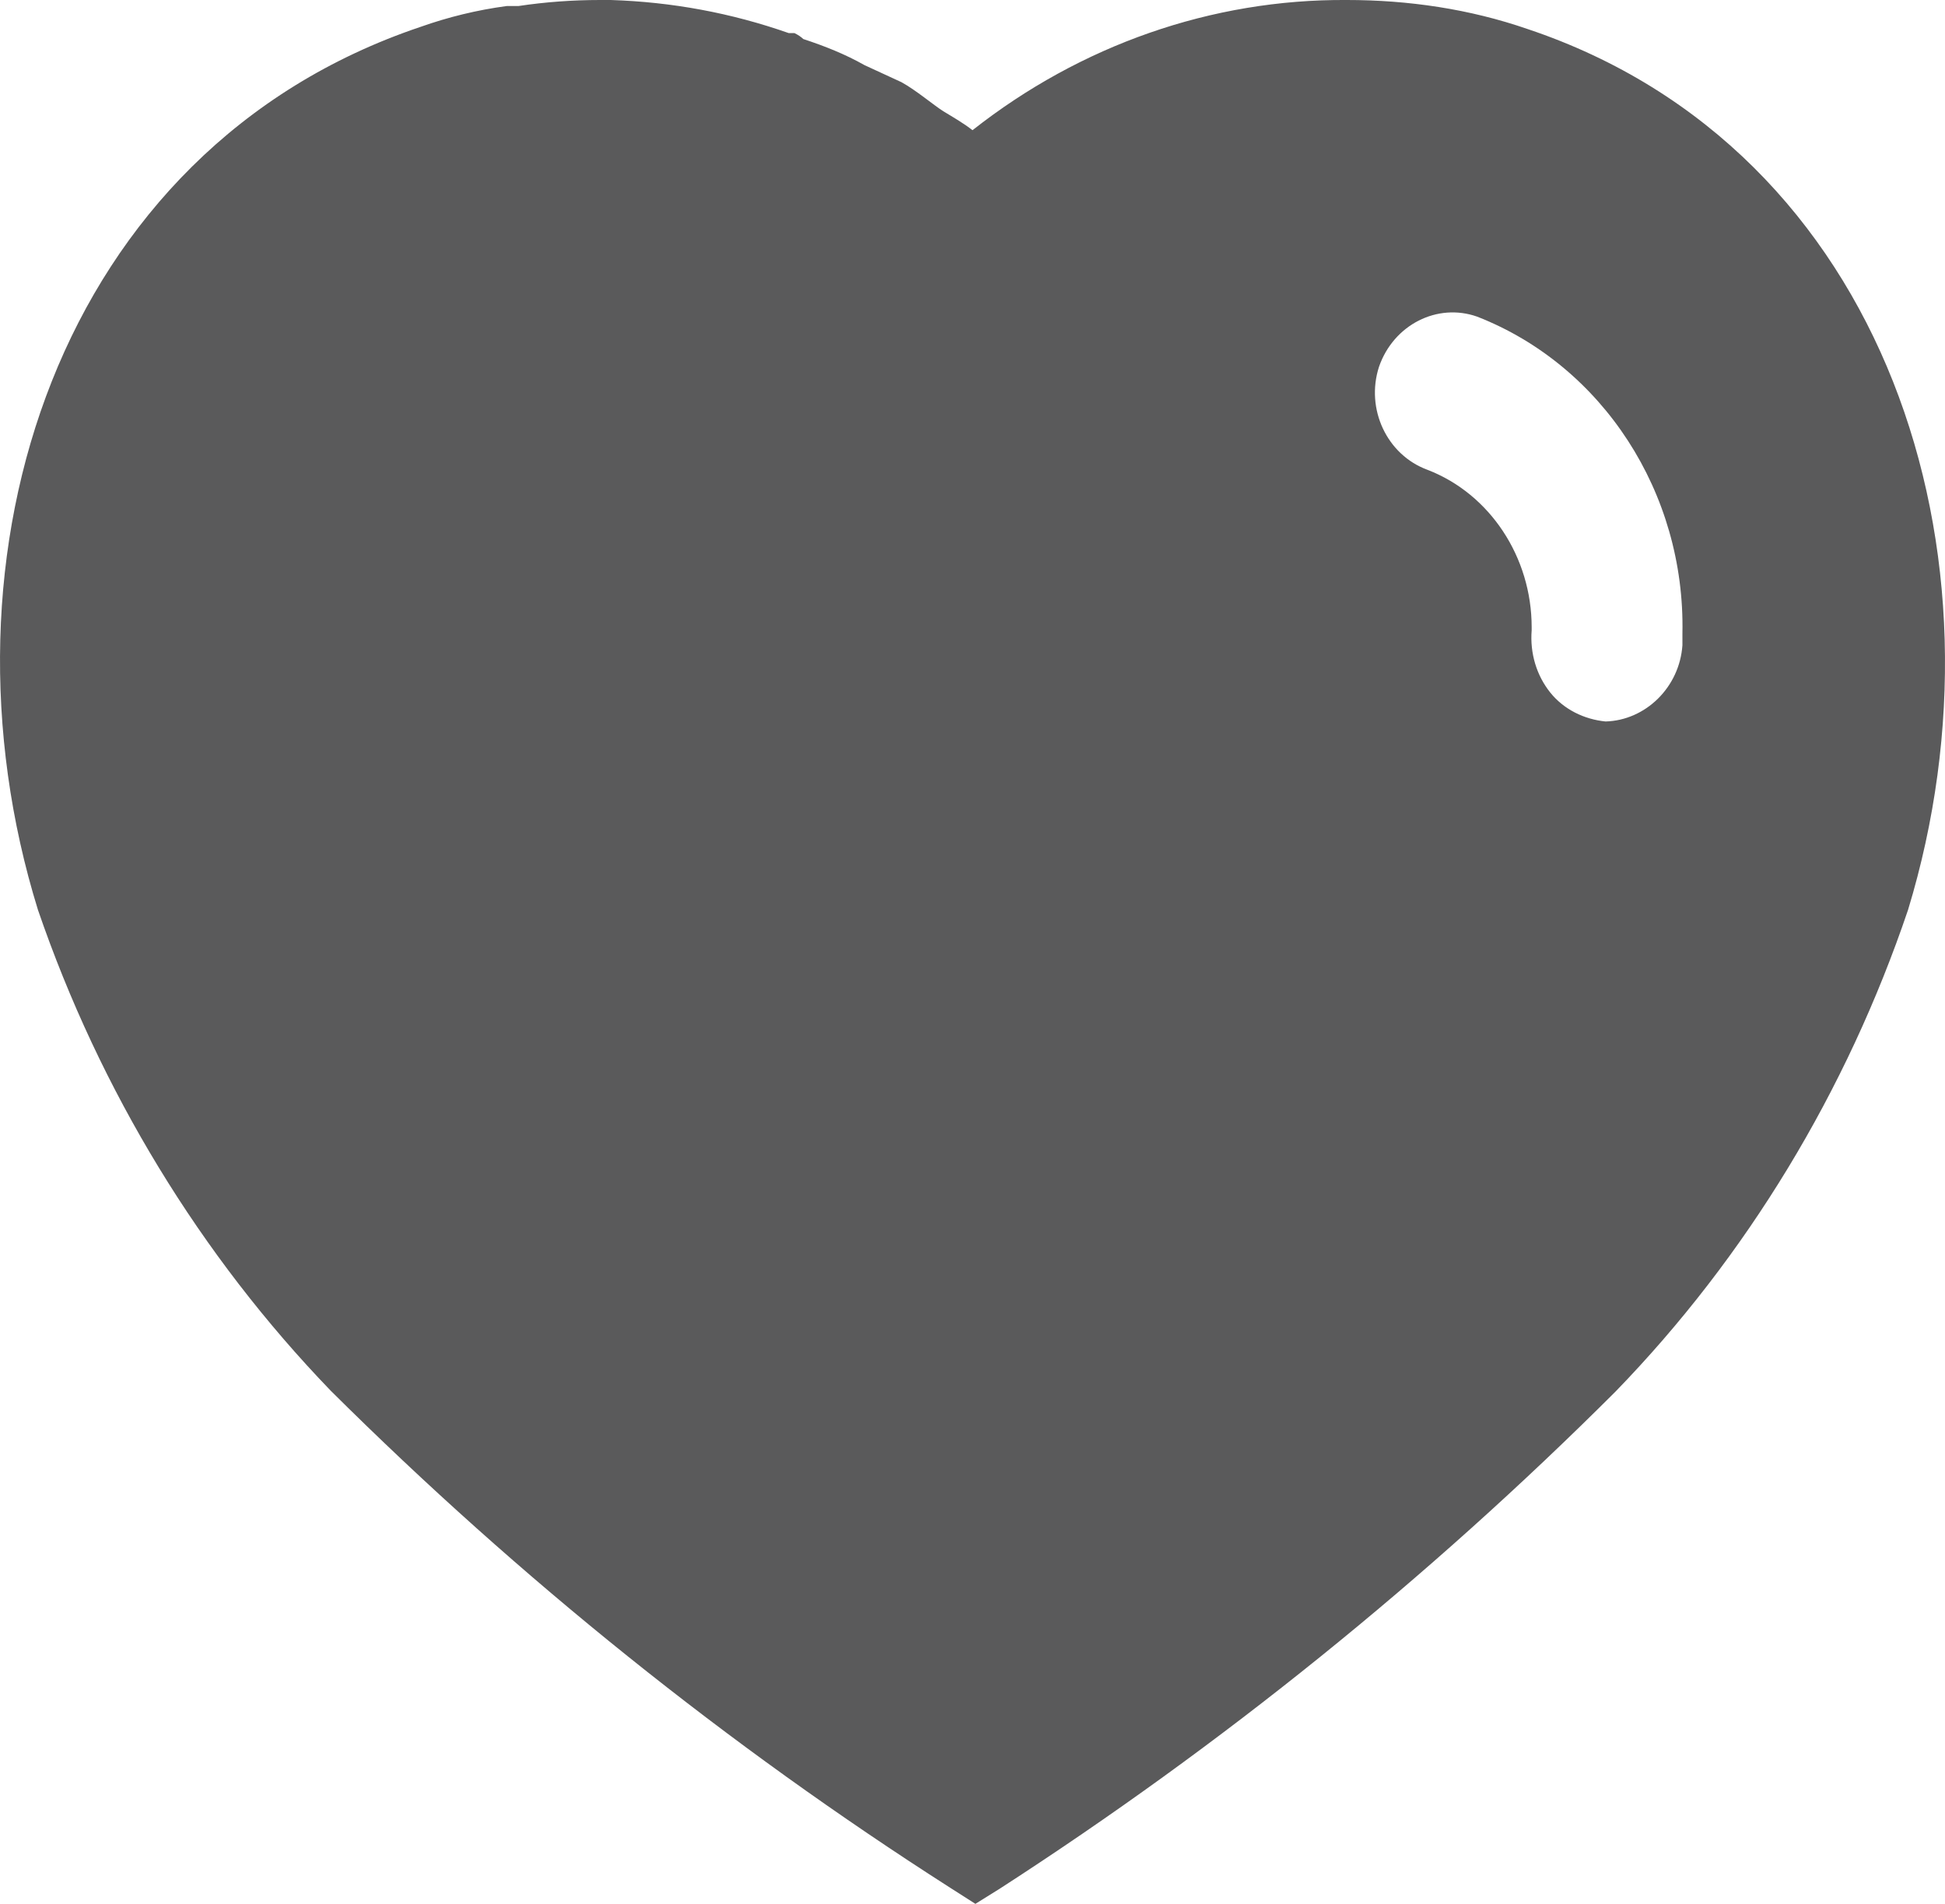
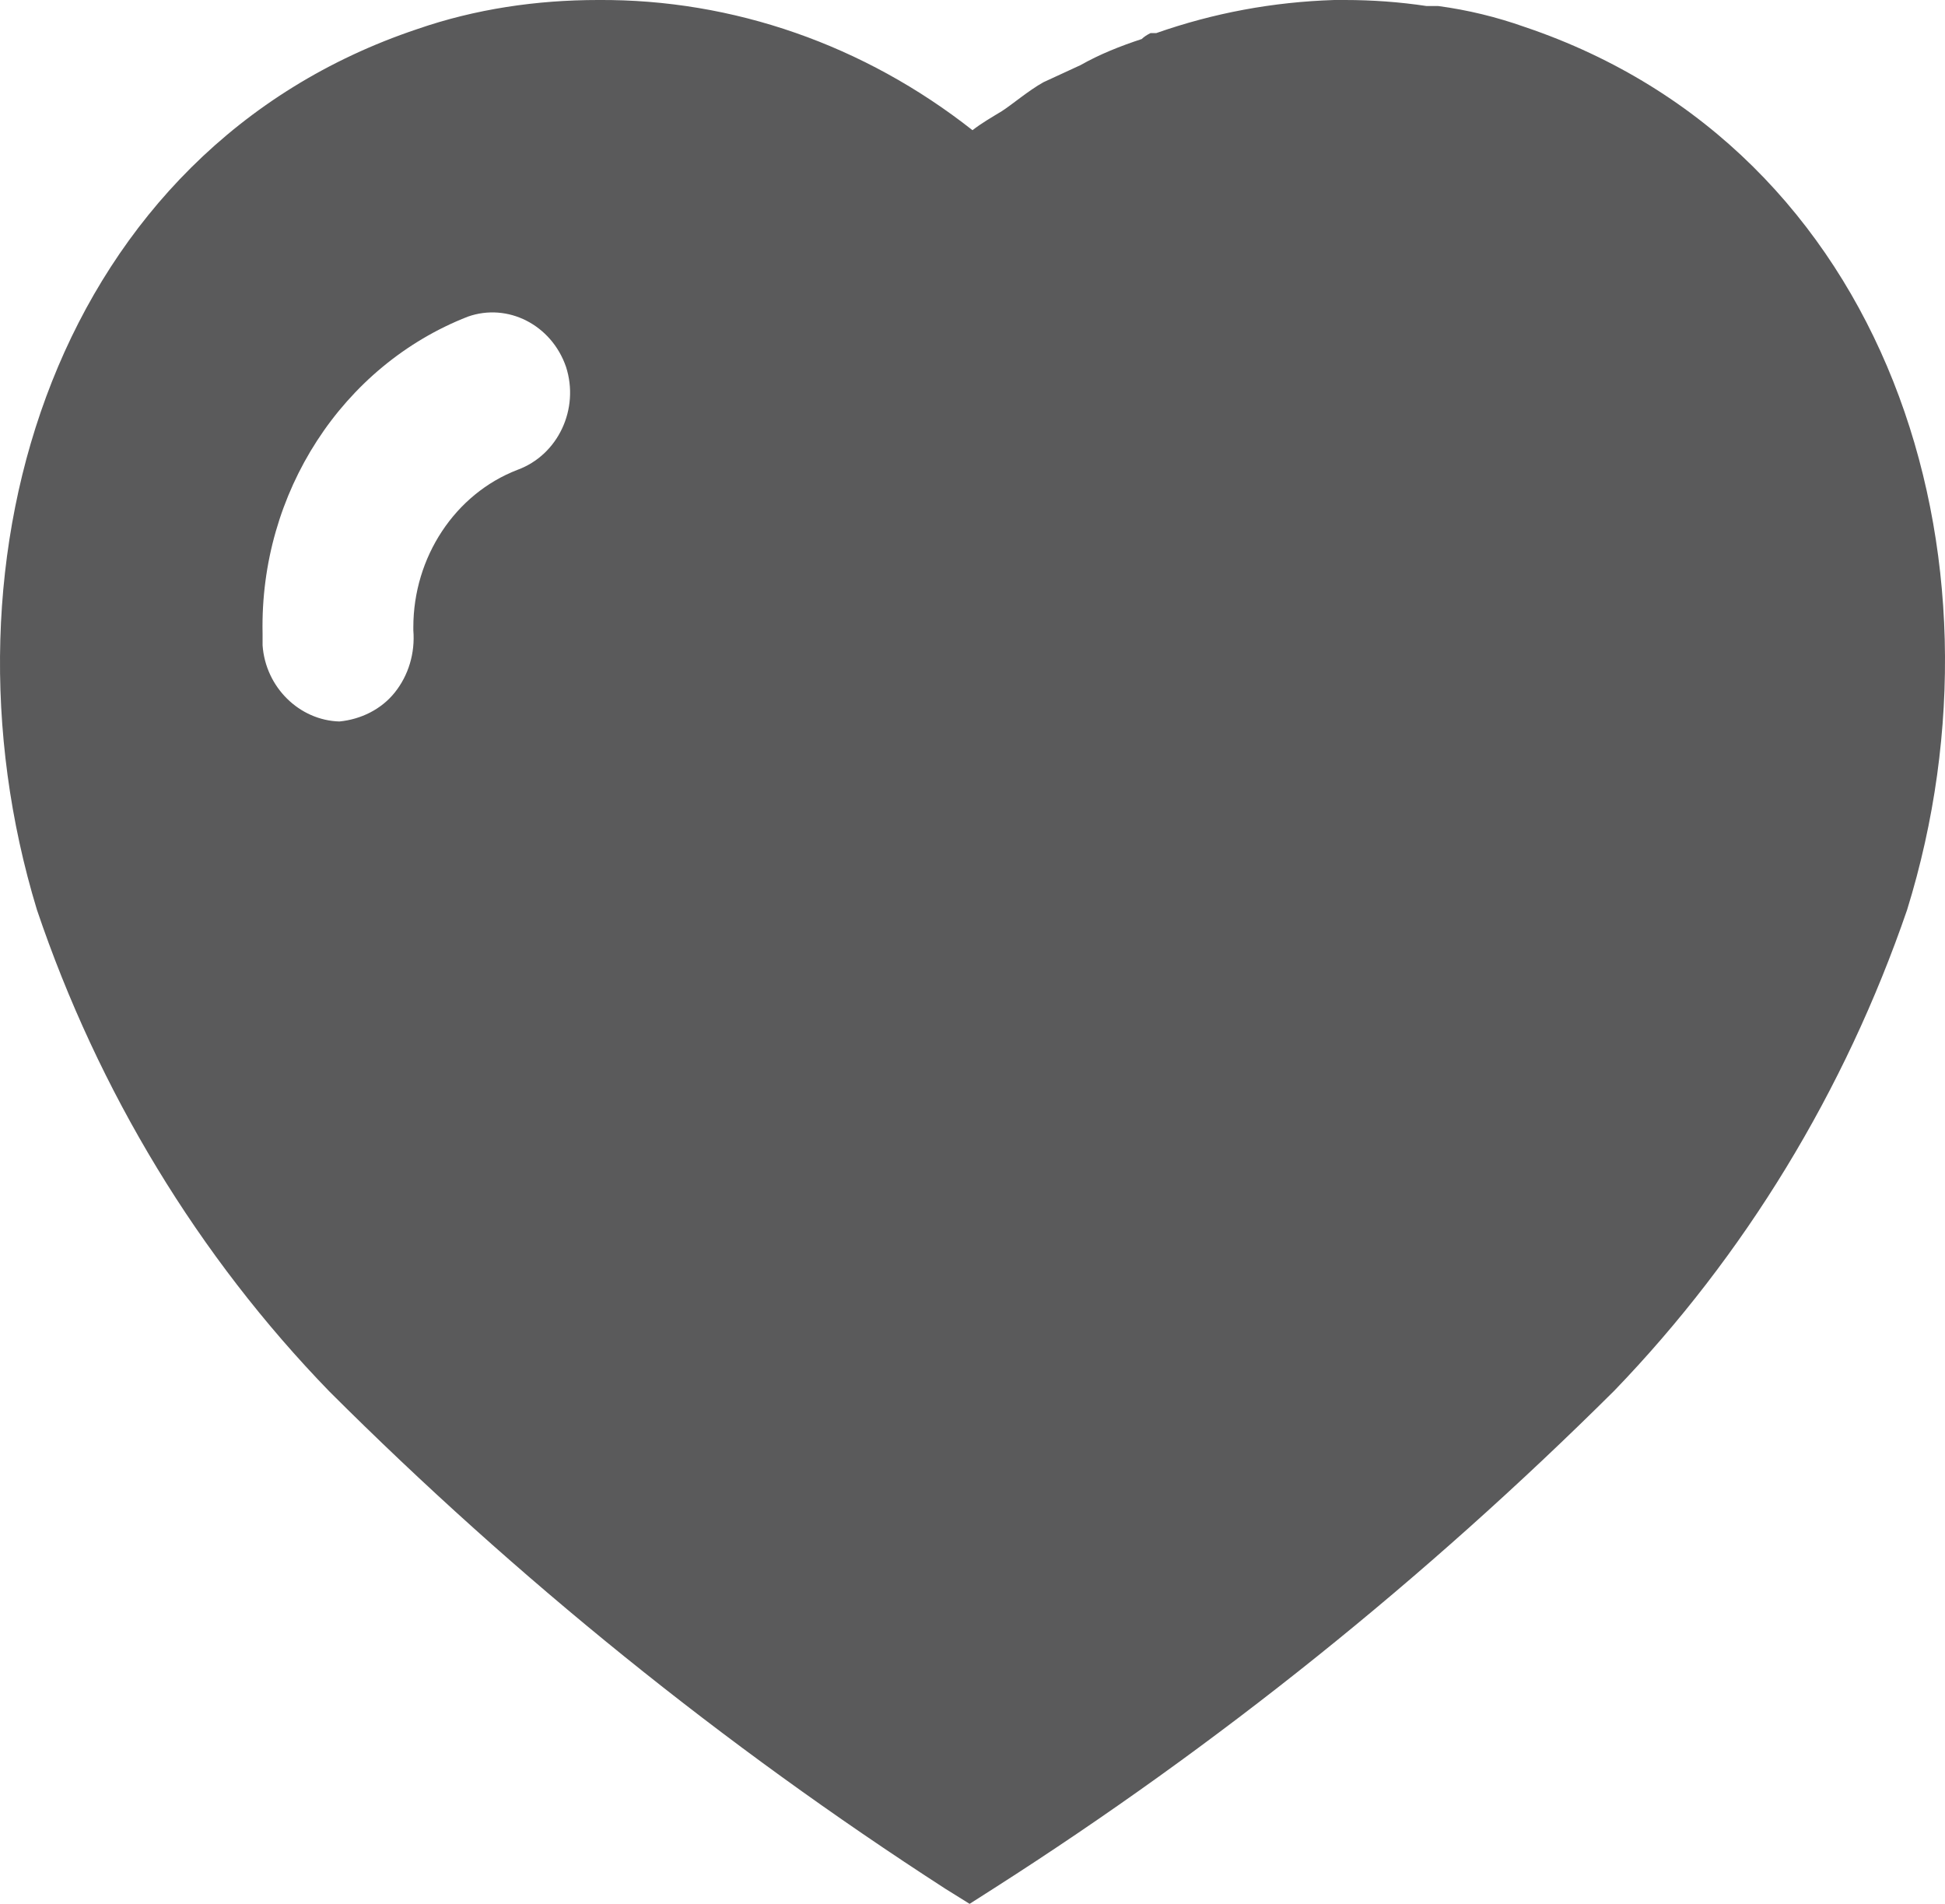
<svg xmlns="http://www.w3.org/2000/svg" width="47" height="46" viewBox="0 0 47 46" fill="none">
-   <path d="M14.758 0C16.238 0.047 17.672 0.313 19.061 0.8H19.199C19.293 0.846 19.364 0.897 19.411 0.943C19.93 1.114 20.421 1.308 20.891 1.574L21.784 1.986C22.137 2.18 22.56 2.54 22.795 2.688C23.03 2.831 23.288 2.979 23.5 3.146C26.111 1.09 29.281 -0.023 32.547 0C34.03 0 35.511 0.216 36.918 0.703C45.592 3.608 48.717 13.413 46.107 21.984C44.626 26.363 42.206 30.36 39.035 33.626C34.498 38.154 29.518 42.172 24.158 45.634L23.57 46L22.959 45.61C17.58 42.172 12.572 38.154 7.992 33.602C4.843 30.336 2.421 26.363 0.917 21.984C-1.739 13.413 1.387 3.608 10.154 0.652C10.836 0.41 11.538 0.24 12.243 0.146H12.525C13.186 0.047 13.841 0 14.499 0H14.758ZM35.696 7.651C34.733 7.31 33.675 7.845 33.323 8.862C32.994 9.878 33.511 10.992 34.498 11.353C36.004 11.934 37.012 13.462 37.012 15.154V15.229C36.968 15.783 37.13 16.318 37.459 16.73C37.788 17.142 38.281 17.381 38.798 17.432C39.762 17.405 40.584 16.609 40.655 15.59V15.302C40.725 11.91 38.73 8.837 35.696 7.651Z" fill="#141416" fill-opacity="0.7" />
+   <path d="M32.242 0C30.762 0.047 29.328 0.313 27.939 0.8H27.801C27.707 0.846 27.636 0.897 27.589 0.943C27.07 1.114 26.579 1.308 26.109 1.574L25.216 1.986C24.863 2.18 24.44 2.54 24.205 2.688C23.97 2.831 23.712 2.979 23.5 3.146C20.889 1.09 17.719 -0.023 14.453 0C12.97 0 11.489 0.216 10.082 0.703C1.408 3.608 -1.717 13.413 0.893 21.984C2.374 26.363 4.794 30.36 7.965 33.626C12.502 38.154 17.482 42.172 22.842 45.634L23.43 46L24.041 45.61C29.42 42.172 34.428 38.154 39.008 33.602C42.157 30.336 44.58 26.363 46.084 21.984C48.739 13.413 45.614 3.608 36.846 0.652C36.164 0.41 35.462 0.24 34.757 0.146H34.475C33.814 0.047 33.159 0 32.501 0H32.242ZM11.304 7.651C12.267 7.31 13.325 7.845 13.677 8.862C14.006 9.878 13.489 10.992 12.502 11.353C10.996 11.934 9.988 13.462 9.988 15.154V15.229C10.033 15.783 9.87 16.318 9.541 16.73C9.212 17.142 8.719 17.381 8.202 17.432C7.238 17.405 6.416 16.609 6.345 15.59V15.302C6.275 11.91 8.27 8.837 11.304 7.651Z" fill="#141416" fill-opacity="0.7" />
</svg>
